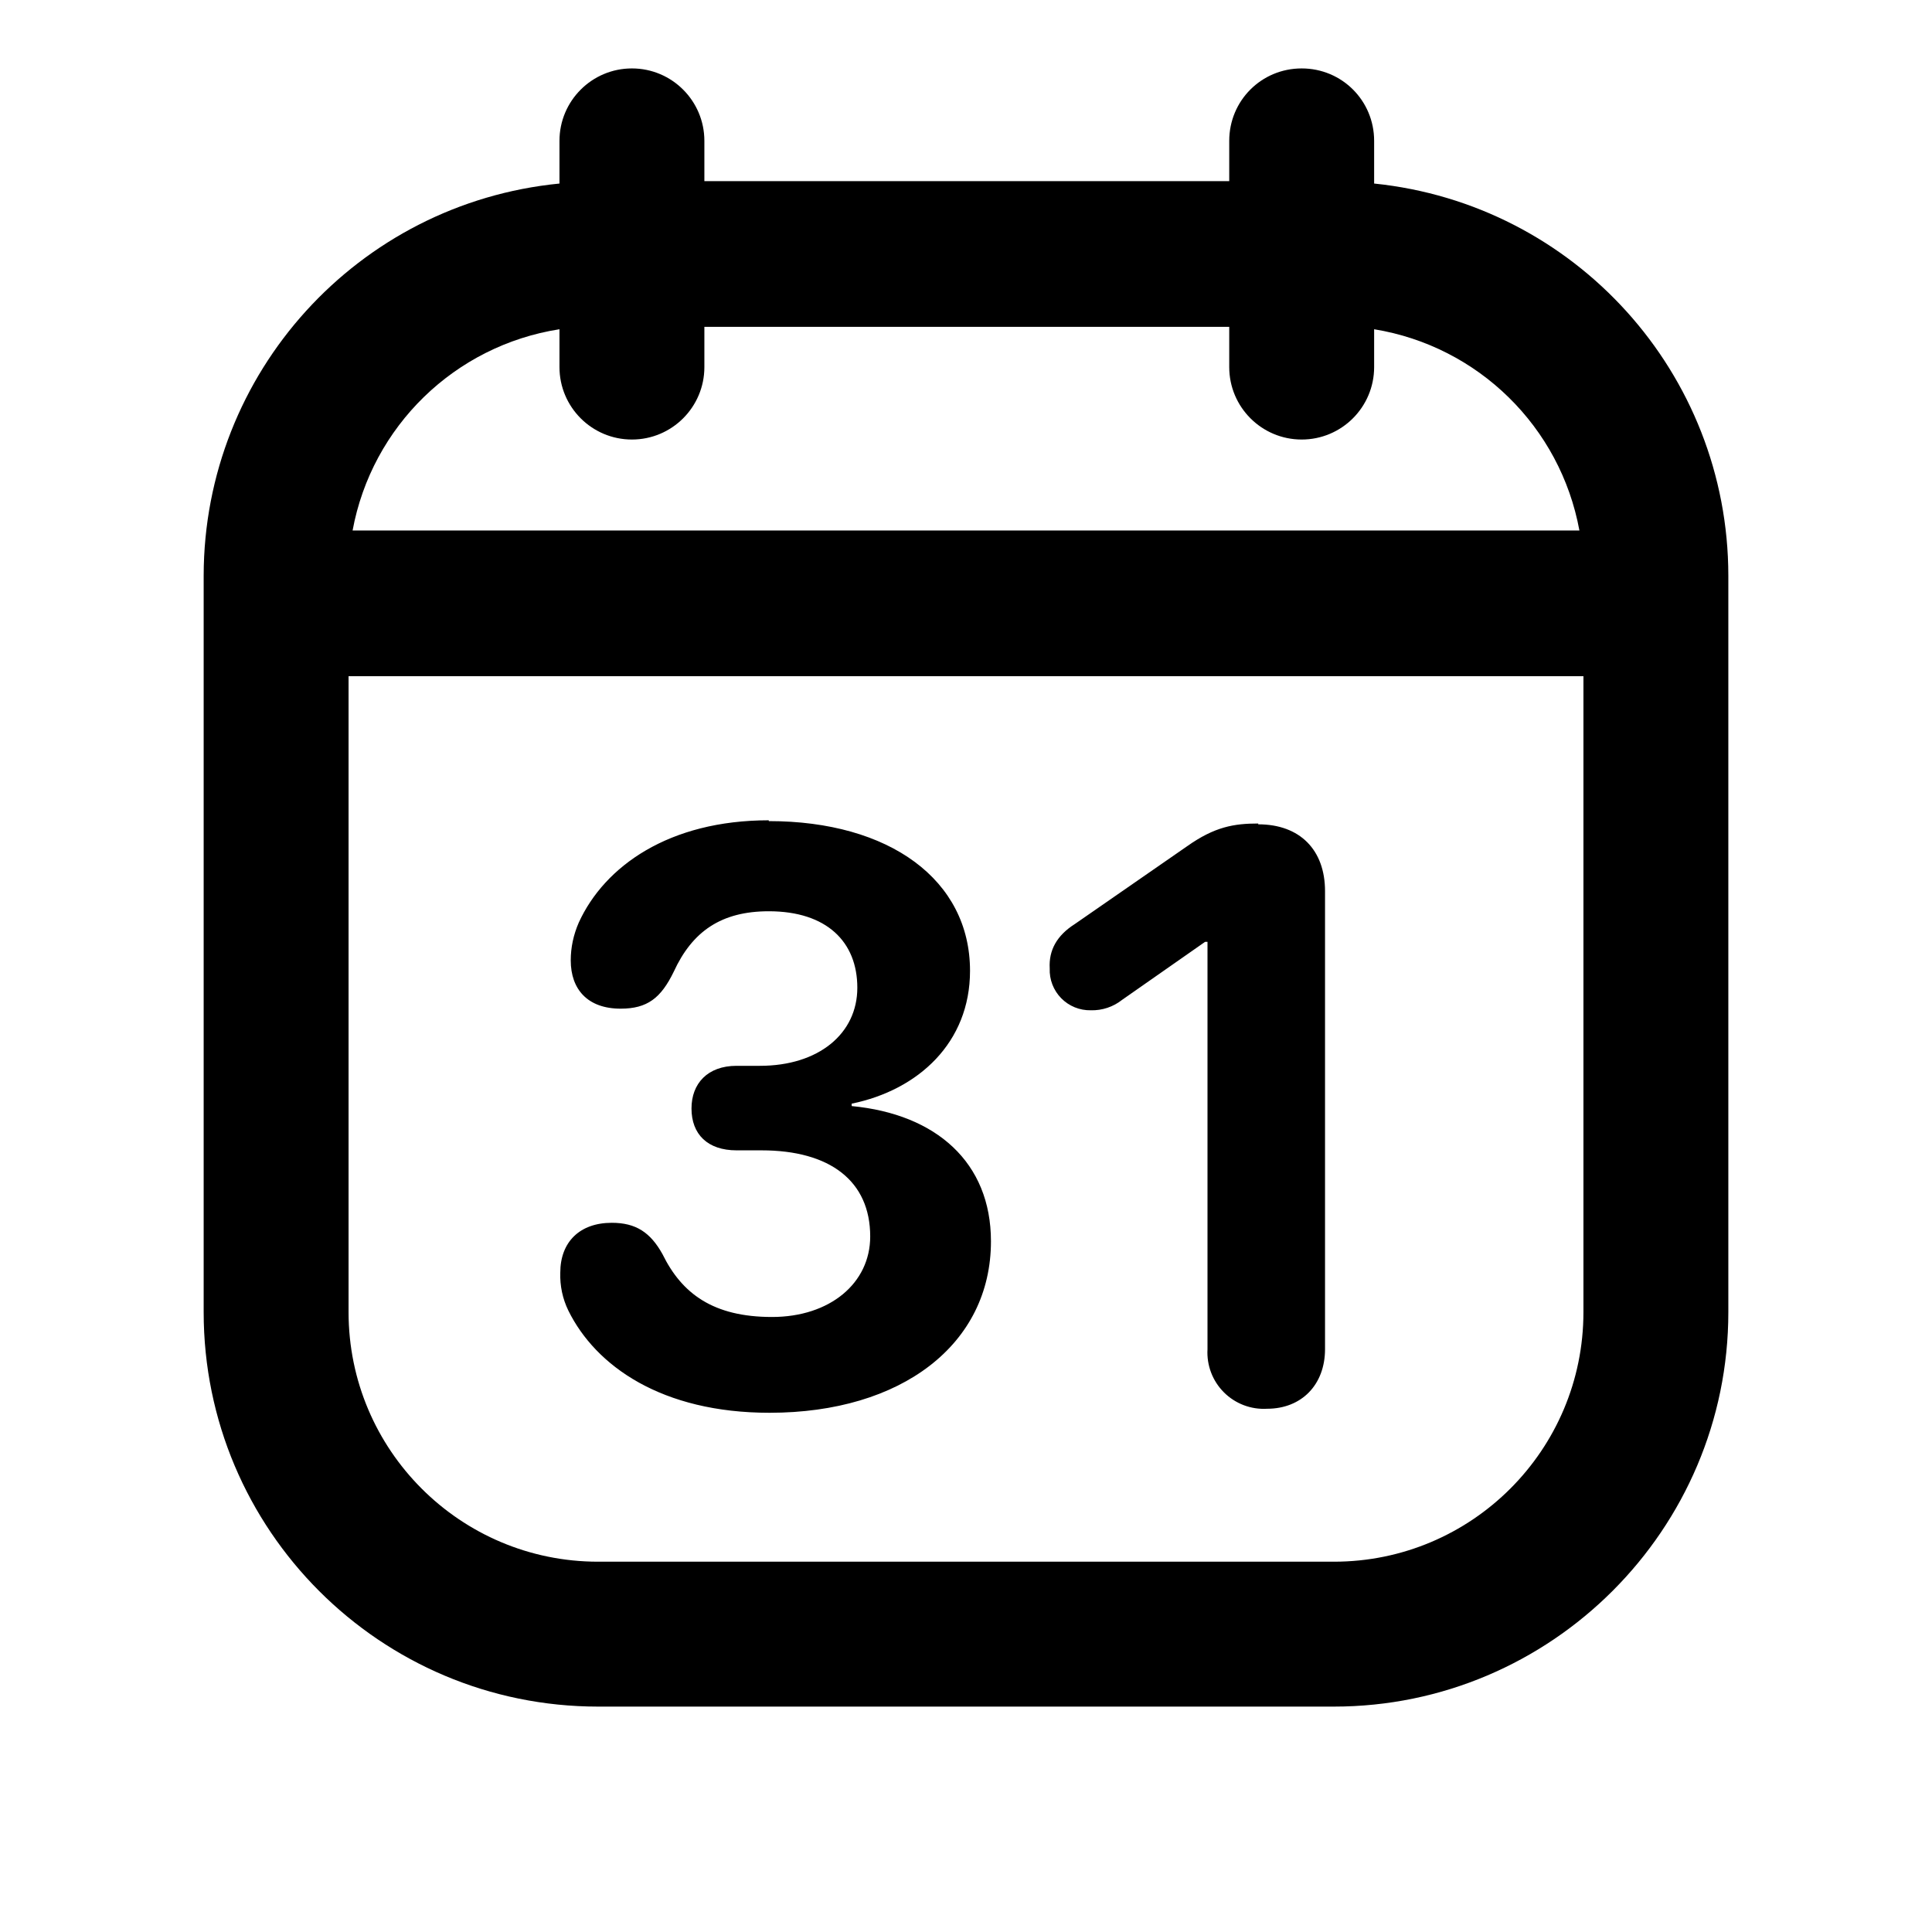
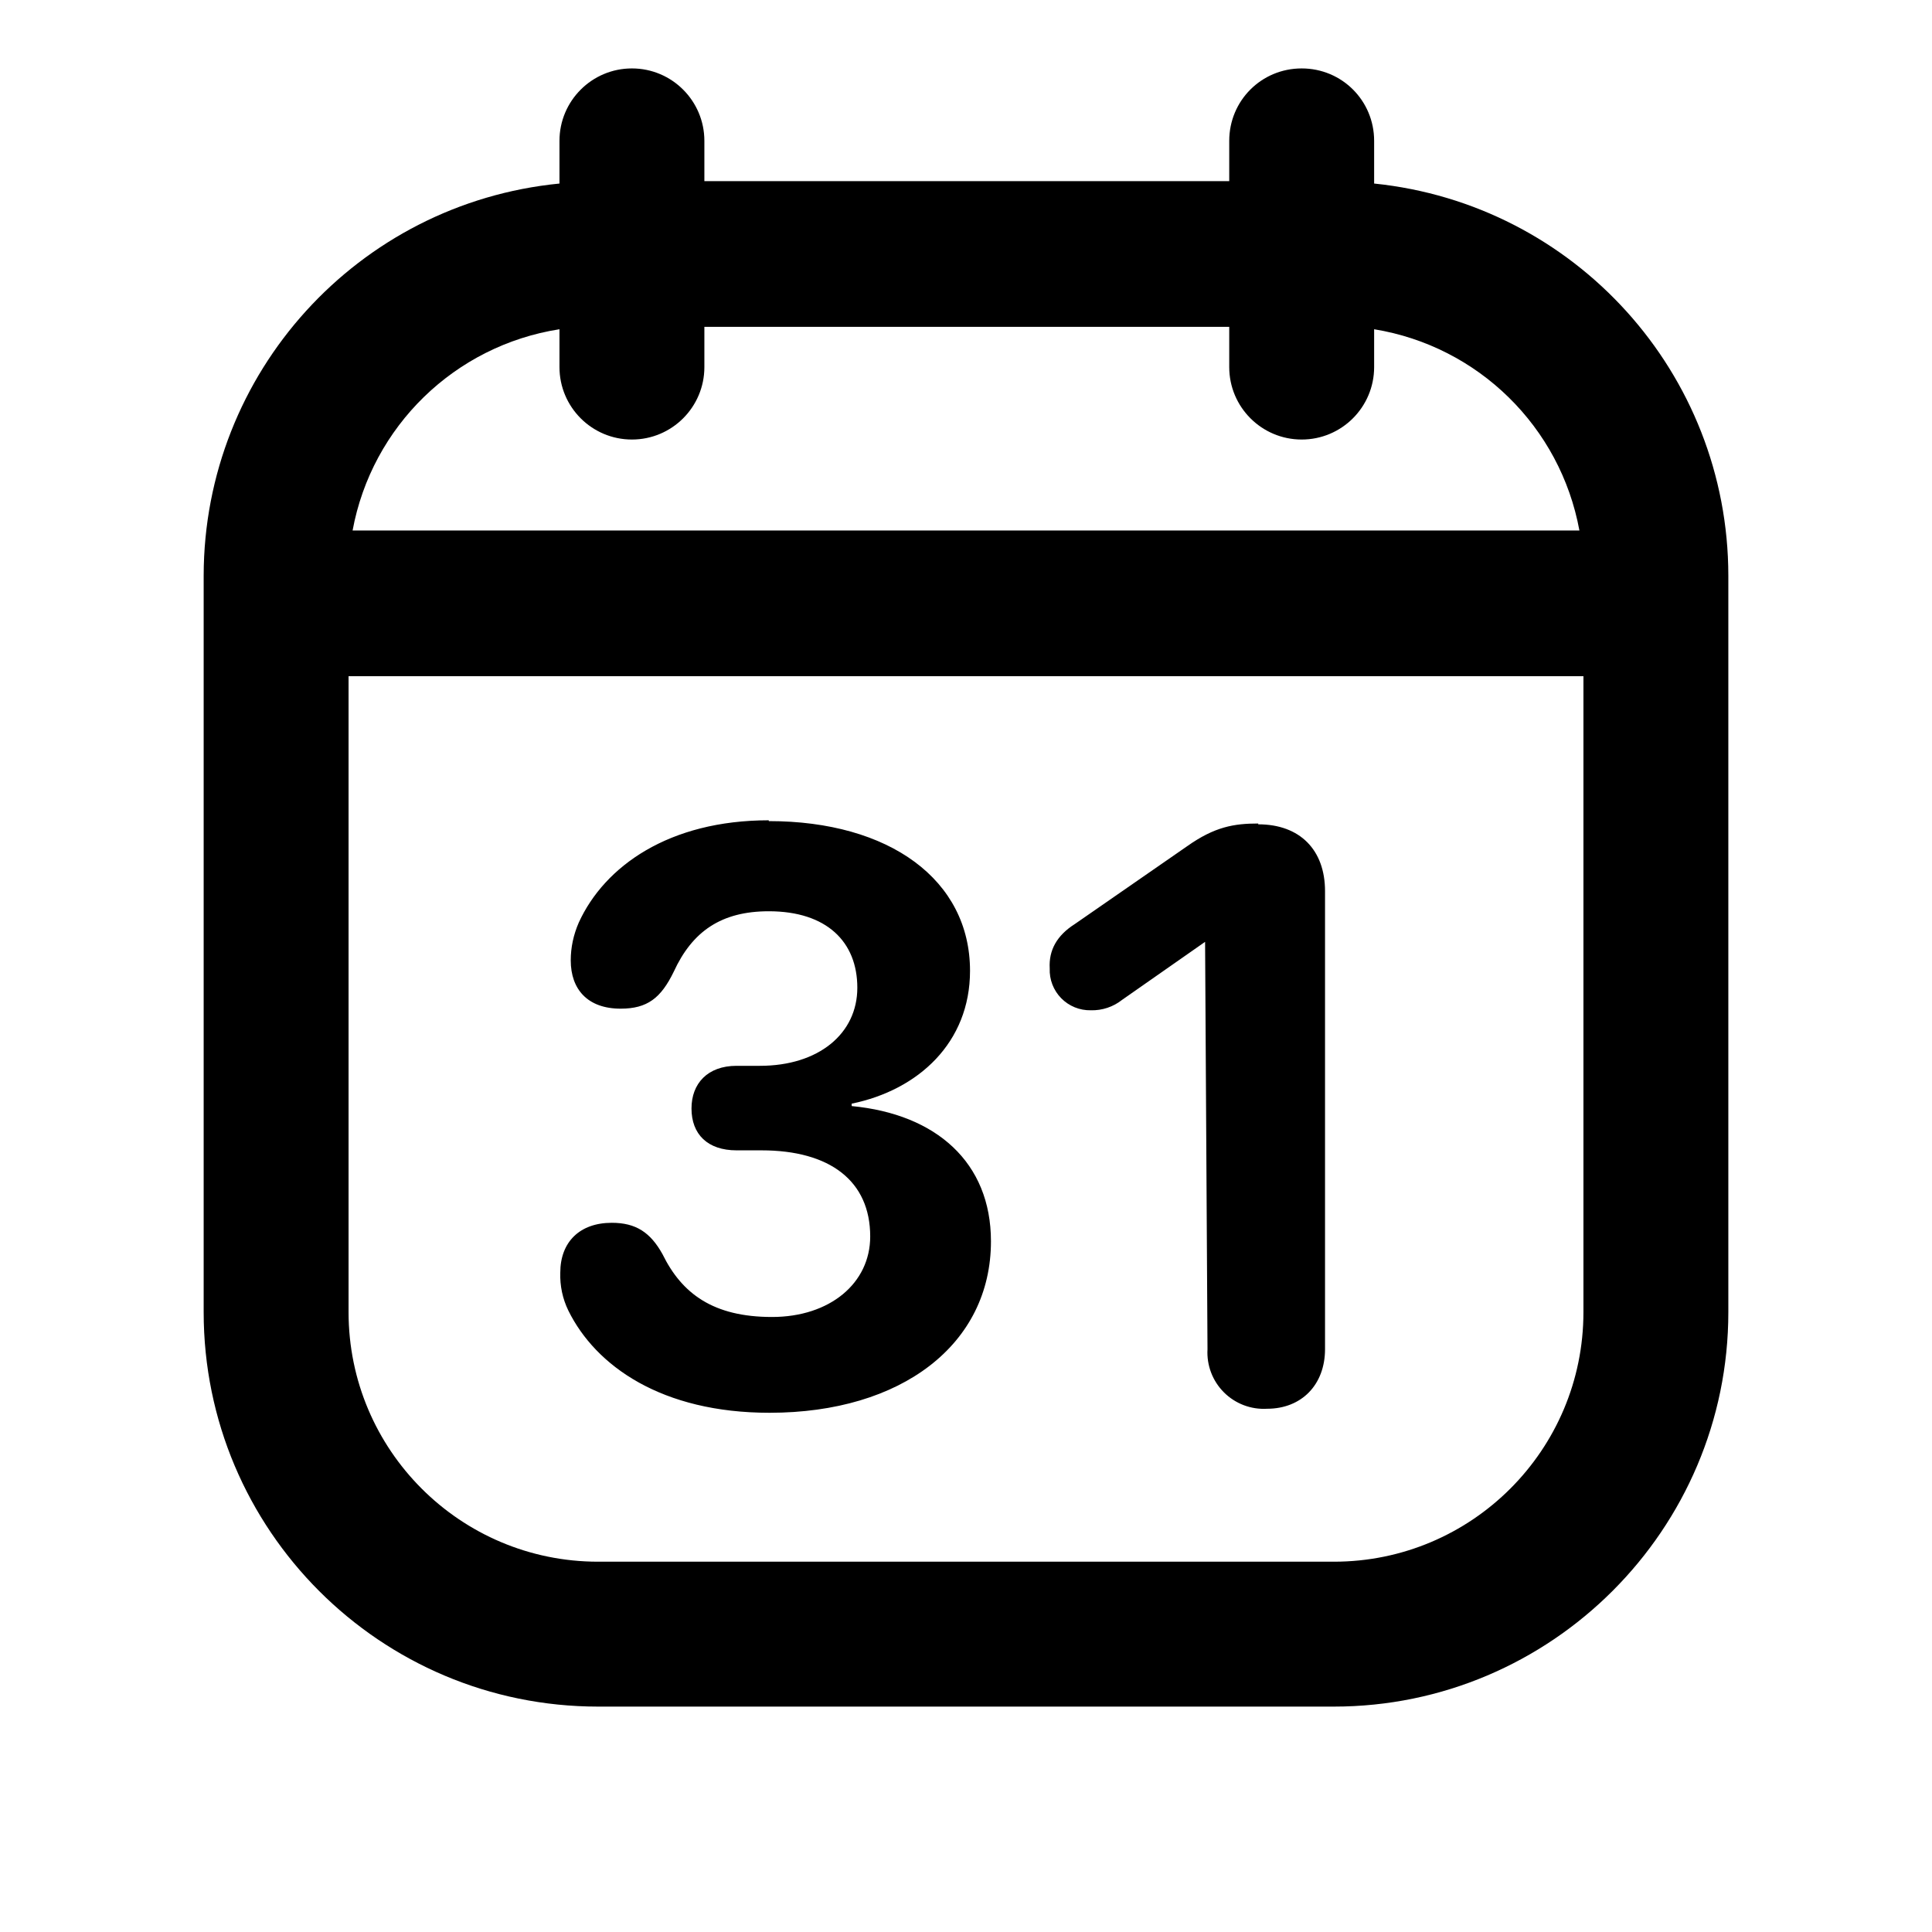
<svg xmlns="http://www.w3.org/2000/svg" viewBox="0 0 24 24" width="24" height="24">
-   <path d="M9.55 10.2c1.5 0 2.5.73 2.5 1.86 0 .89-.64 1.48-1.47 1.65v.03c1.05.1 1.73.7 1.73 1.68 0 1.28-1.11 2.13-2.75 2.13-1.34 0-2.16-.58-2.5-1.27a1 1 0 0 1-.1-.47c0-.38.24-.62.64-.62.3 0 .48.12.63.39.24.49.63.78 1.36.78.72 0 1.22-.42 1.22-1 0-.69-.5-1.07-1.35-1.07h-.31c-.36 0-.56-.2-.56-.52 0-.31.2-.53.56-.53h.29c.73 0 1.21-.4 1.21-.97s-.38-.95-1.1-.95c-.59 0-.95.25-1.18.75-.16.33-.33.46-.66.46-.41 0-.62-.24-.62-.6q0-.24.1-.47c.32-.7 1.12-1.27 2.36-1.27m6.08.05c.52 0 .83.32.83.83v5.69c0 .44-.29.74-.72.74a.7.7 0 0 1-.74-.74V11.7h-.03l-1.03.72a.6.6 0 0 1-.39.13.5.5 0 0 1-.51-.52q-.02-.34.31-.55l1.4-.97c.34-.24.58-.28.88-.28" />
+   <path d="M9.55 10.2c1.5 0 2.5.73 2.5 1.86 0 .89-.64 1.48-1.47 1.65v.03c1.05.1 1.73.7 1.73 1.68 0 1.28-1.11 2.13-2.75 2.13-1.34 0-2.16-.58-2.5-1.27a1 1 0 0 1-.1-.47c0-.38.24-.62.64-.62.3 0 .48.12.63.39.24.49.63.78 1.36.78.72 0 1.22-.42 1.22-1 0-.69-.5-1.07-1.35-1.07h-.31c-.36 0-.56-.2-.56-.52 0-.31.2-.53.56-.53h.29c.73 0 1.21-.4 1.21-.97s-.38-.95-1.1-.95c-.59 0-.95.25-1.18.75-.16.33-.33.46-.66.46-.41 0-.62-.24-.62-.6q0-.24.1-.47c.32-.7 1.12-1.27 2.36-1.27M15.63 10.24C16.15 10.24 16.46 10.56 16.46 11.07L16.46 16.76C16.46 17.2 16.17 17.5 15.74 17.5A.7 .7 0 0 1 15 16.76L14.97 11.7L13.94 12.42A.6 .6 0 0 1 13.55 12.55A.5 .5 0 0 1 13.04 12.03Q13.02 11.69 13.35 11.48L14.75 10.51C15.09 10.27 15.33 10.23 15.63 10.23" />
  <path fill-rule="evenodd" d="M16.17.85c.5 0 .9.4.9.9v.53a4.9 4.9 0 0 1 4.4 4.87v9.15c0 2.7-2.2 4.9-4.9 4.9H7.43a4.9 4.9 0 0 1-4.9-4.9V7.15a4.9 4.9 0 0 1 4.42-4.87v-.53a.9.9 0 0 1 1.8 0v.5h6.52v-.5c0-.5.4-.9.9-.9M4.33 16.3a3.1 3.1 0 0 0 3.1 3.1h9.14a3.1 3.1 0 0 0 3.1-3.1V8.4H4.33zM8.75 4.56a.9.9 0 0 1-1.8 0v-.47a3.1 3.1 0 0 0-2.57 2.5h15.24a3.1 3.1 0 0 0-2.55-2.5v.47a.9.9 0 0 1-1.8 0v-.5H8.75z" clip-rule="evenodd" />
</svg>
